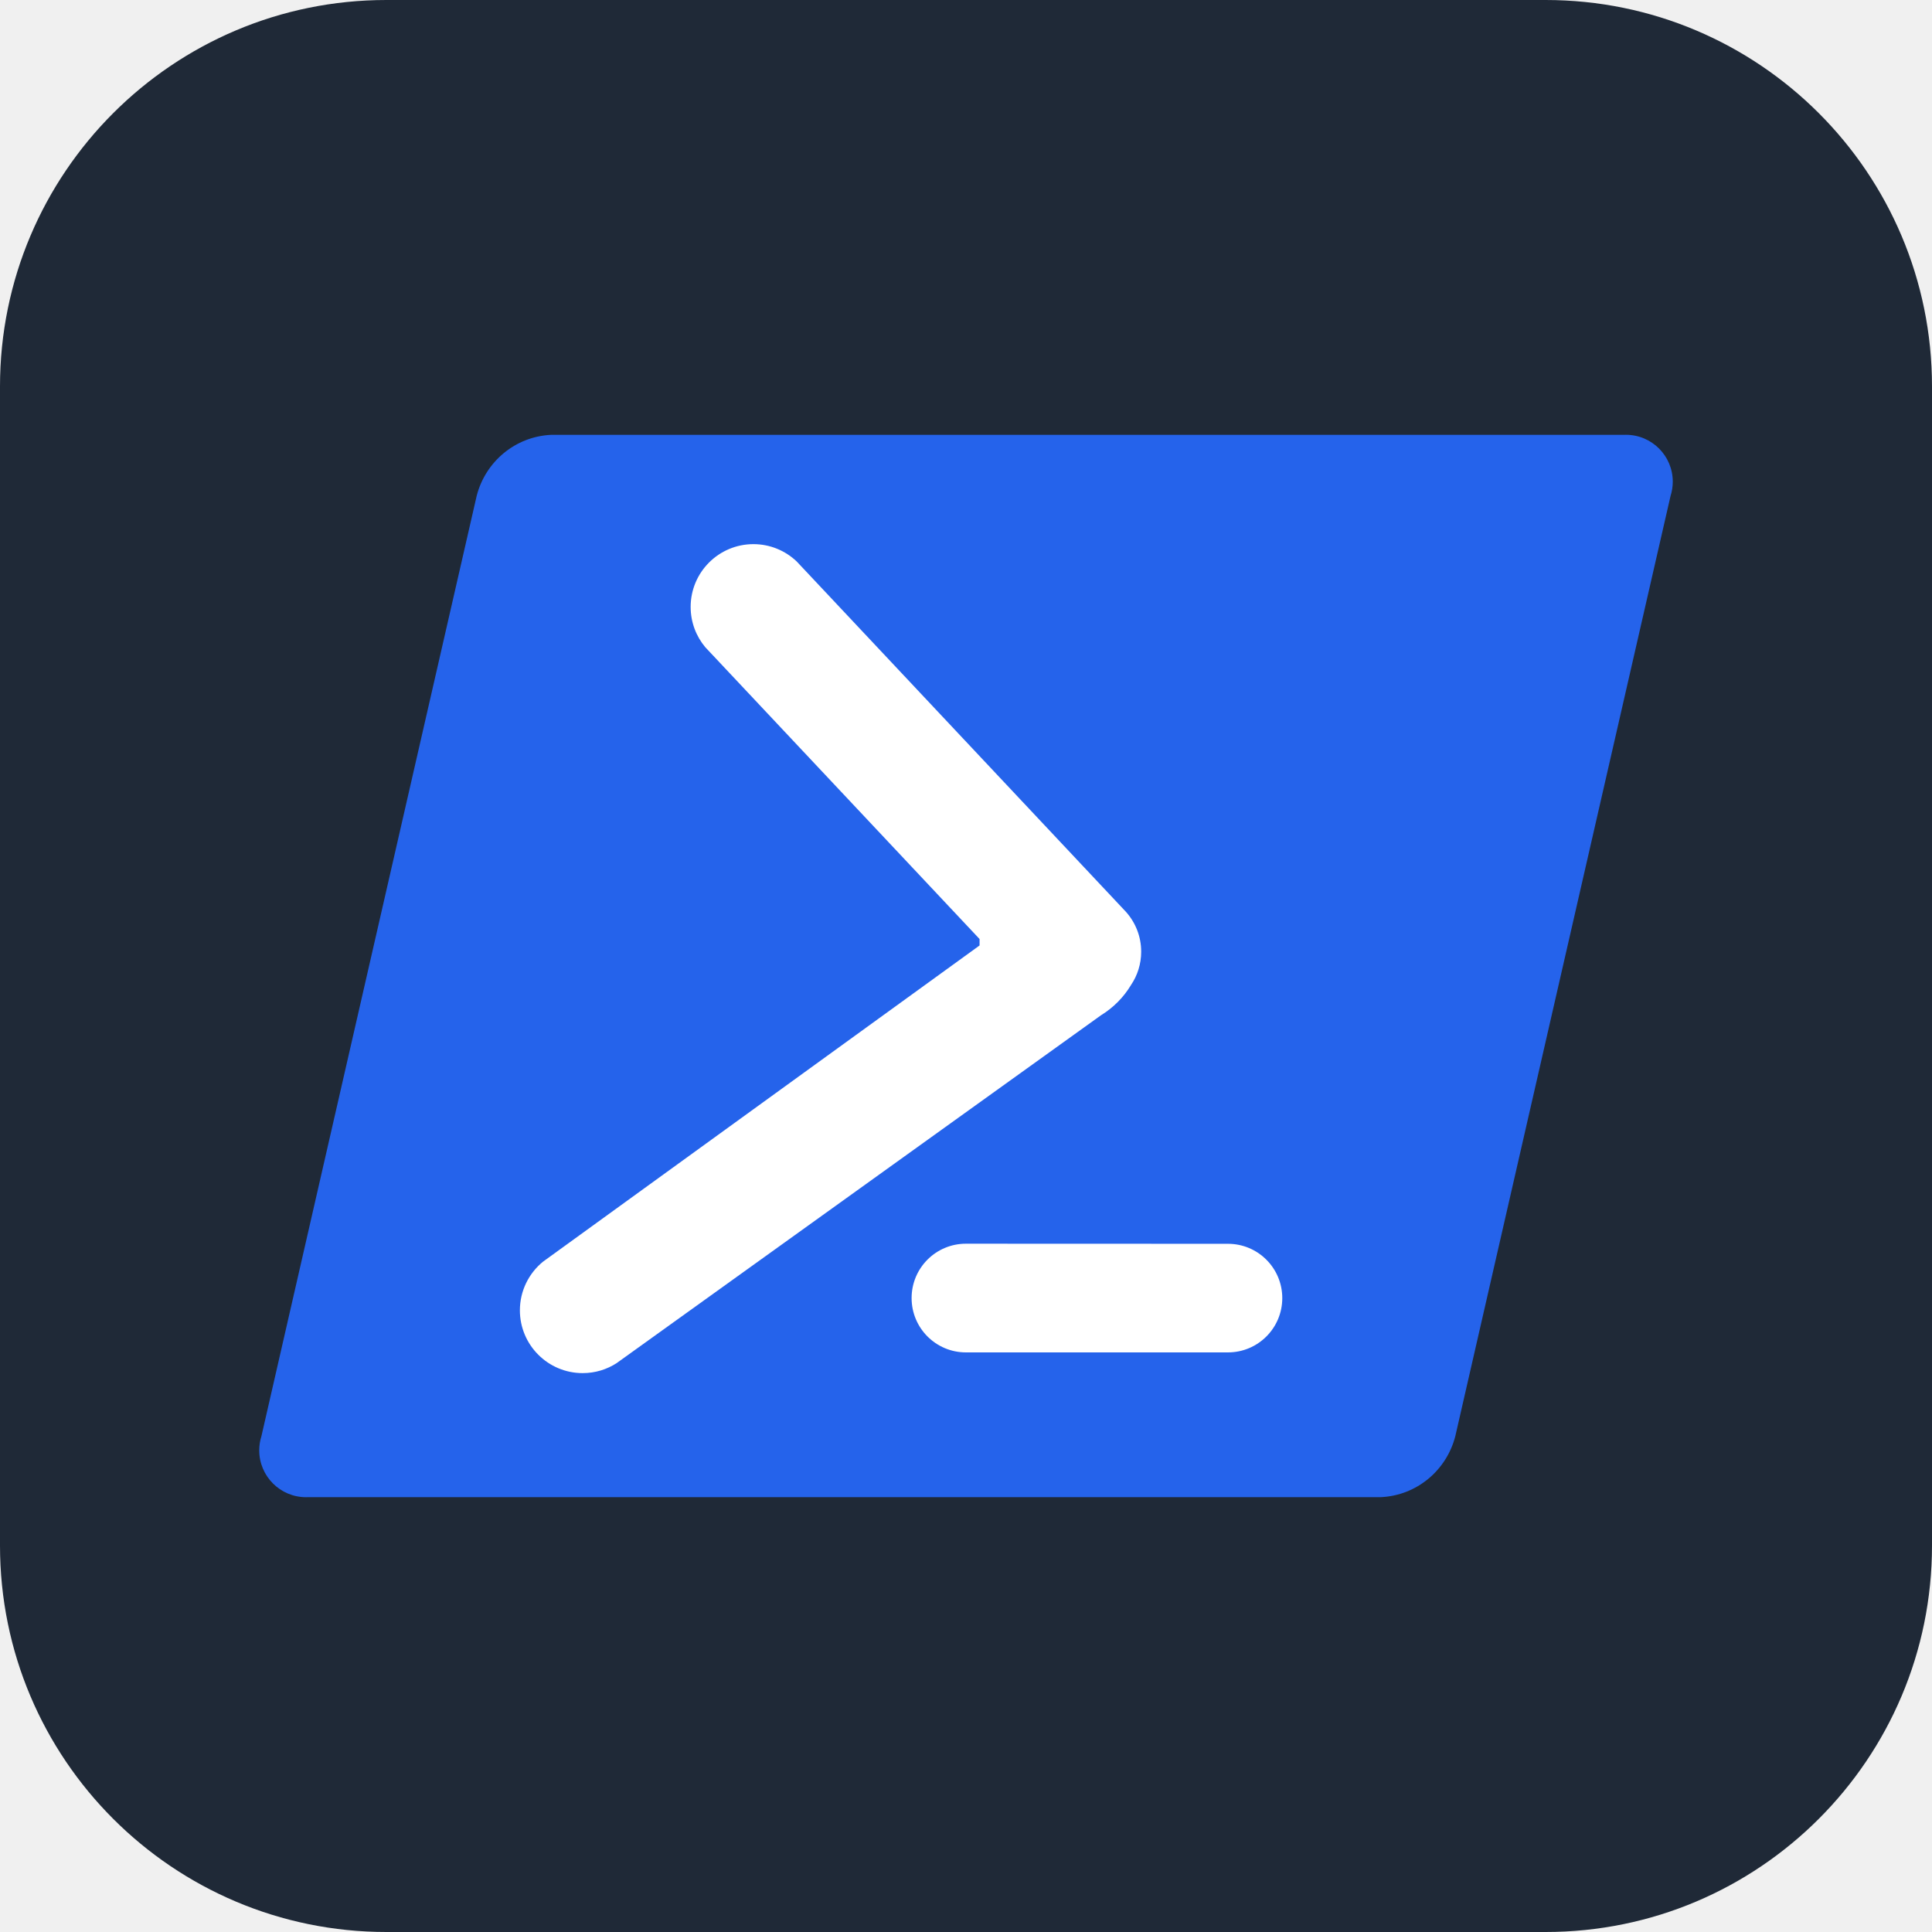
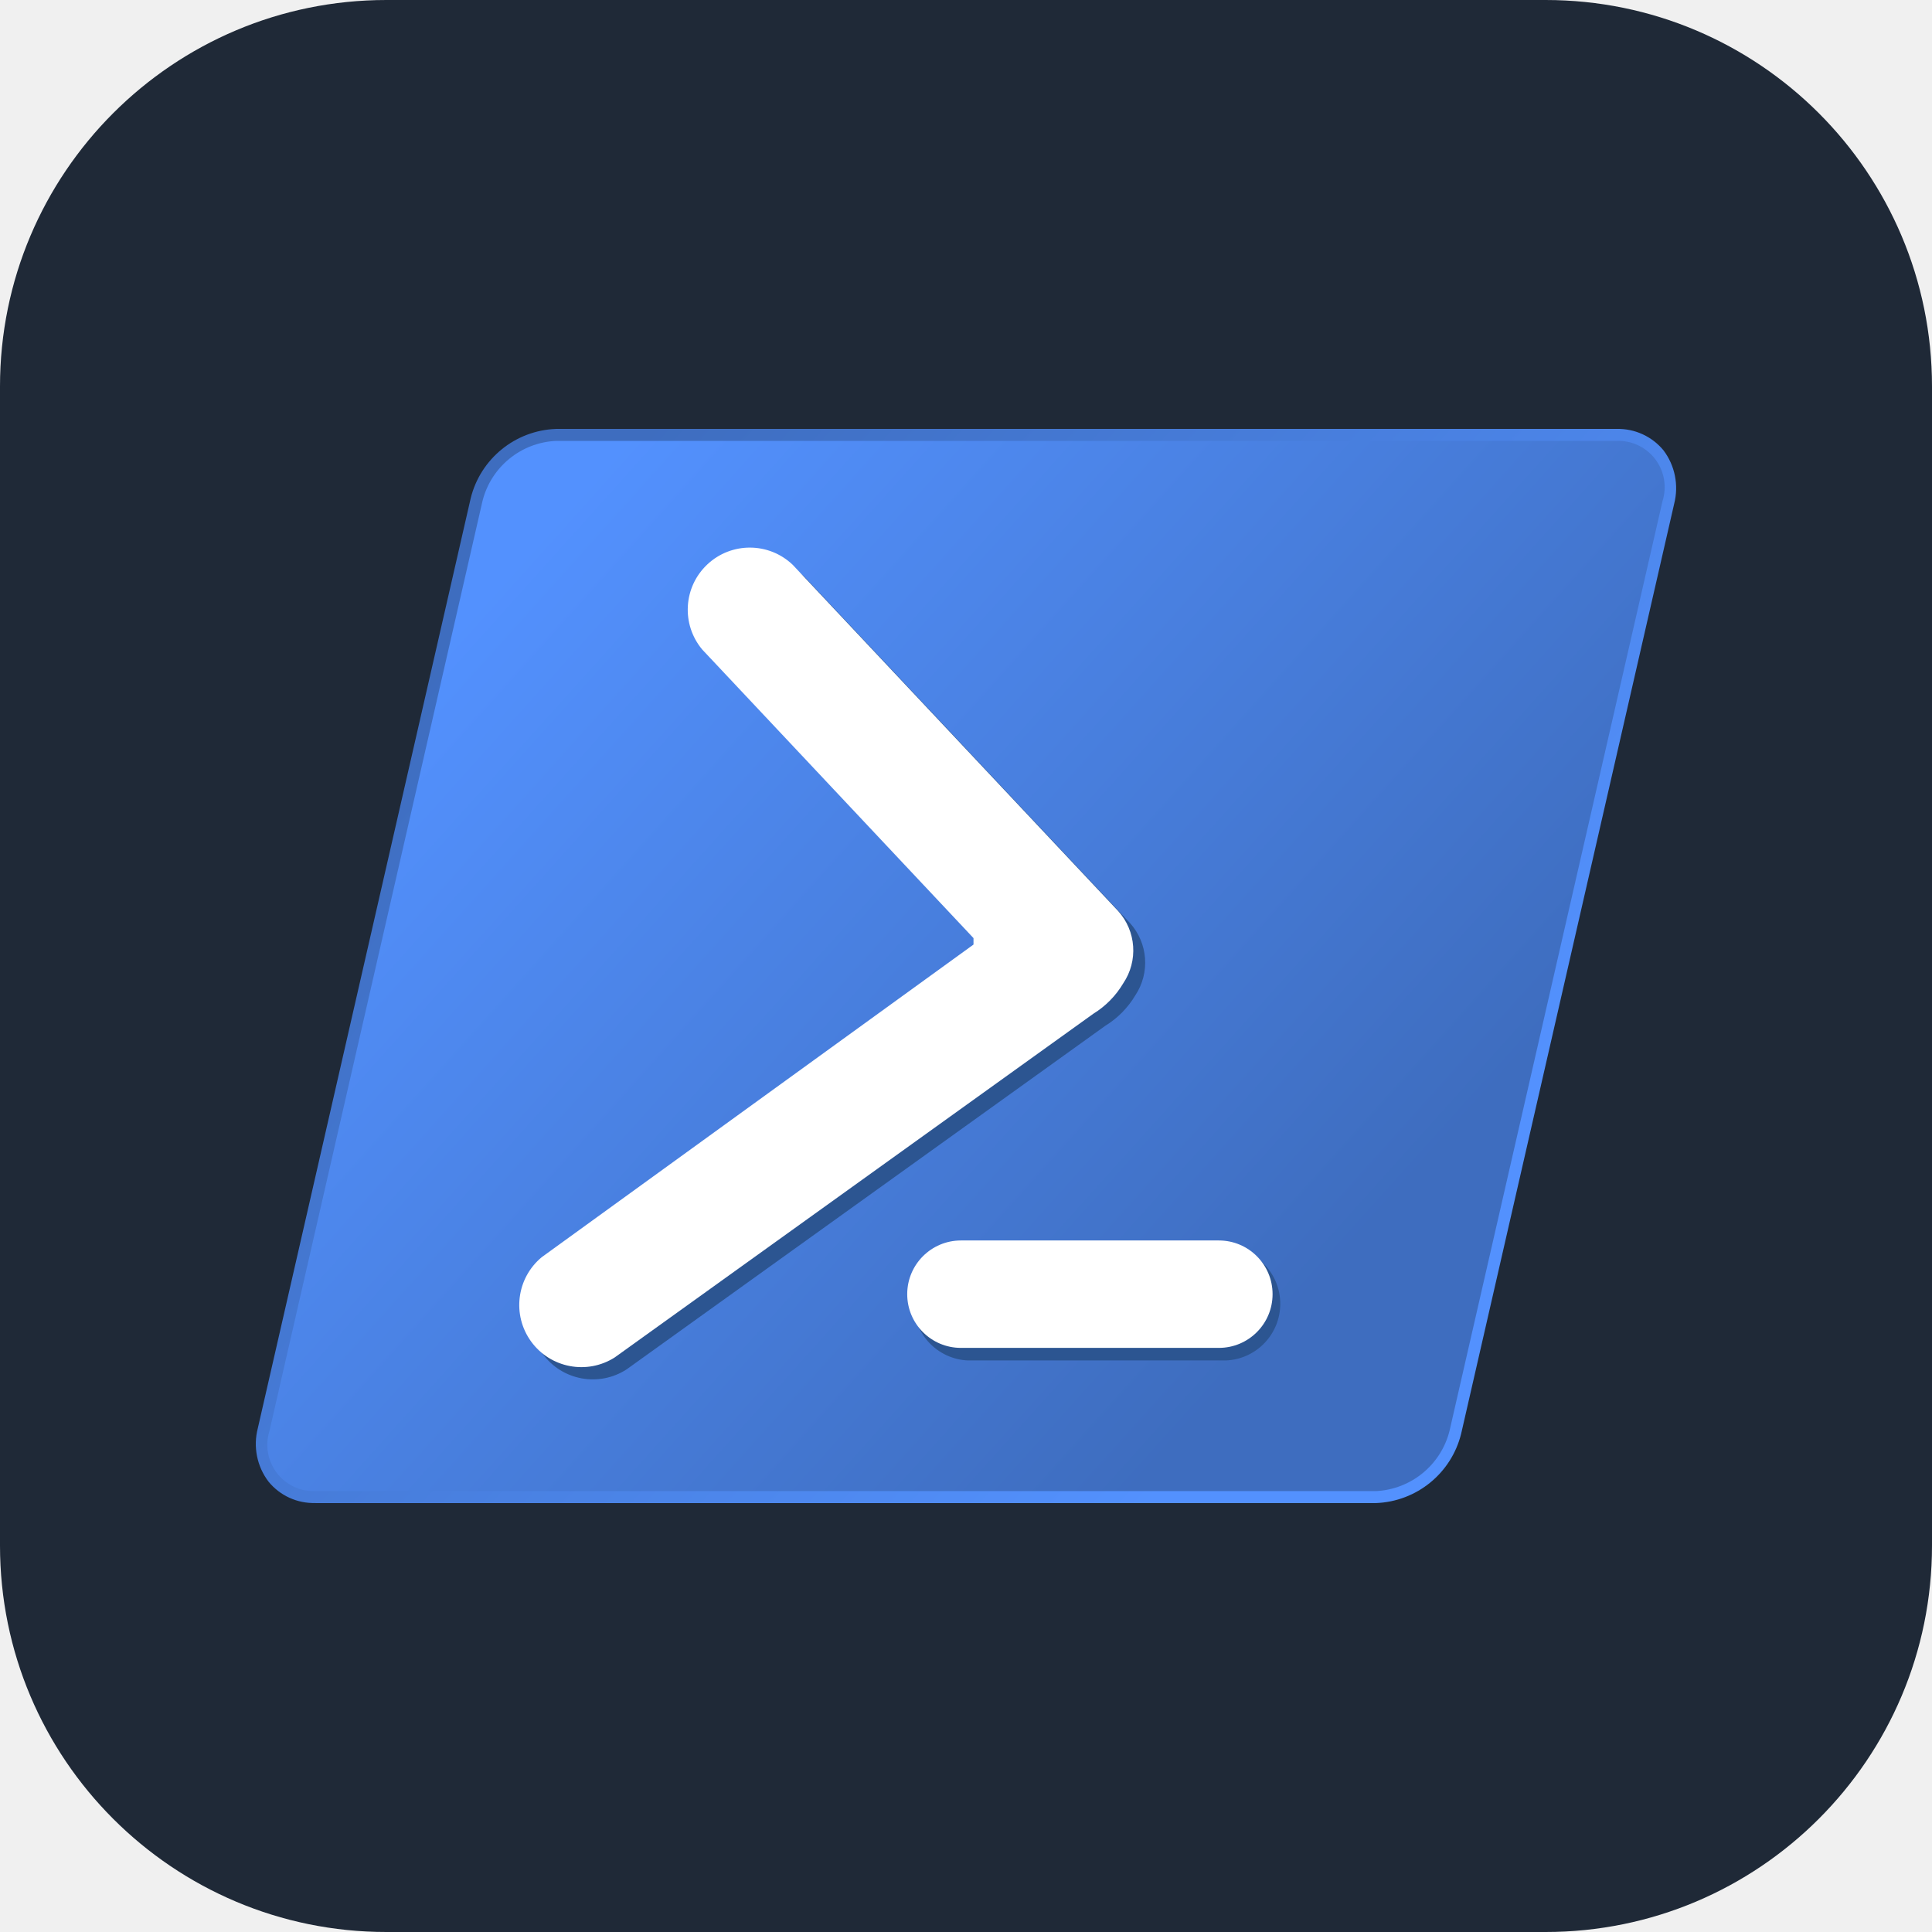
<svg xmlns="http://www.w3.org/2000/svg" viewBox="0 0 256 256" width="256" height="256">
  <defs>
    <clipPath id="bgc">
      <rect width="256" height="256" rx="51.2" />
    </clipPath>
-     <filter id="f_o7" color-interpolation-filters="sRGB">
-       <feFlood flood-color="#2563eb" result="c" />
-       <feComposite in="c" in2="SourceAlpha" operator="in" />
-     </filter>
  </defs>
  <rect width="256" height="256" rx="51.2" fill="#1f2937" />
  <g opacity="1" transform="translate(128,128) rotate(0)">
-     <rect x="-64" y="-64" width="128" height="128" rx="16" fill="#ffffff" />
-   </g>
-   <g opacity="1" transform="translate(128,128) rotate(0)" filter="url(#f_o7)">
-     <svg x="-99.84" y="-99.84" width="199.68" height="199.68" viewBox="0 0 32 32">
-       <g id="SVGRepo_bgCarrier" stroke-width="0" />
-       <g id="SVGRepo_tracerCarrier" stroke-linecap="round" stroke-linejoin="round" />
-       <g id="SVGRepo_iconCarrier">
-         <path d="M16.012 21.897c-0.004-0-0.009-0-0.014-0-0.637 0-1.153 0.516-1.153 1.154s0.516 1.154 1.153 1.154c0.005 0 0.010-0 0.015-0h5.539c0.003 0 0.007 0 0.011 0 0.637 0 1.153-0.516 1.153-1.153s-0.516-1.153-1.153-1.153c-0.004 0-0.008 0-0.011 0h0.001zM19.506 16.4c0.134-0.198 0.214-0.442 0.214-0.704 0-0.327-0.124-0.625-0.327-0.85l0.001 0.001-6.99-7.438c-0.239-0.227-0.562-0.367-0.918-0.367-0.736 0-1.333 0.597-1.333 1.333 0 0.326 0.117 0.625 0.311 0.856l-0.002-0.002 5.826 6.198v0.137l-9.272 6.716c-0.299 0.246-0.489 0.617-0.489 1.032 0 0.736 0.597 1.333 1.333 1.333 0.268 0 0.517-0.079 0.726-0.215l-0.005 0.003 10.283-7.385c0.265-0.163 0.482-0.382 0.638-0.641l0.005-0.009zM29.972 4.721c0.012-0.001 0.026-0.001 0.041-0.001 0.55 0 0.995 0.446 0.995 0.995 0 0.107-0.017 0.21-0.048 0.306l0.002-0.007-4.572 19.972c-0.187 0.724-0.817 1.256-1.577 1.293l-0.004 0h-22.781c-0.012 0.001-0.026 0.001-0.041 0.001-0.55 0-0.995-0.446-0.995-0.995 0-0.107 0.017-0.21 0.048-0.306l-0.002 0.007 4.572-19.972c0.187-0.724 0.817-1.256 1.577-1.293l0.004-0z" />
-       </g>
+     <svg x="-107.52" y="-107.52" width="215.04" height="215.04" viewBox="0 0 32 32">
+       <defs>
+         <linearGradient id="SVGaVba93Vn" x1="23.325" x2="7.26" y1="-118.543" y2="-104.193" gradientTransform="matrix(1 0 0 -1 0 -96)" gradientUnits="userSpaceOnUse">
+           <stop offset="0" stop-color="#5391fe" />
+           <stop offset="1" stop-color="#3e6dbf" />
+         </linearGradient>
+         <linearGradient id="SVG7XRbSdmK" x1="7.1" x2="23.001" y1="-104.002" y2="-118.292" href="#SVGaVba93Vn" />
+       </defs>
+       <path fill="url(#SVGaVba93Vn)" fill-rule="evenodd" d="M3.174 26.589a1.15 1.15 0 0 1-.928-.423a1.23 1.23 0 0 1-.21-1.052L6.233 6.78a1.8 1.8 0 0 1 1.681-1.37h20.912a1.16 1.16 0 0 1 .928.423a1.24 1.24 0 0 1 .21 1.052l-4.2 18.335a1.8 1.8 0 0 1-1.681 1.37H3.174Z" />
+       <path fill="url(#SVG7XRbSdmK)" fill-rule="evenodd" d="M7.914 5.646h20.912a.913.913 0 0 1 .908 1.187l-4.2 18.334a1.575 1.575 0 0 1-1.451 1.187H3.174a.913.913 0 0 1-.908-1.187l4.2-18.334a1.57 1.57 0 0 1 1.448-1.187" />
+       <path fill="#2c5591" fill-rule="evenodd" d="M16.04 21.544h5.086a1.118 1.118 0 0 1 0 2.234H16.04a1.118 1.118 0 0 1 0-2.234m3.299-4.966a1.76 1.76 0 0 1-.591.6l-9.439 6.775a1.224 1.224 0 0 1-1.438-1.977l8.512-6.164v-.126L11.035 10a1.224 1.224 0 0 1 1.782-1.672l6.418 6.827a1.166 1.166 0 0 1 .104 1.423" />
+       <path fill="#fff" fill-rule="evenodd" d="M19.1 16.342a1.75 1.75 0 0 1-.59.6l-9.436 6.776a1.225 1.225 0 0 1-1.439-1.977l8.513-6.164v-.127L10.8 9.761a1.224 1.224 0 0 1 1.783-1.672L19 14.916a1.16 1.16 0 0 1 .1 1.426m-3.2 5.07h5.086a1.059 1.059 0 1 1 0 2.118H15.9a1.059 1.059 0 1 1 0-2.118" />
    </svg>
  </g>
</svg>
